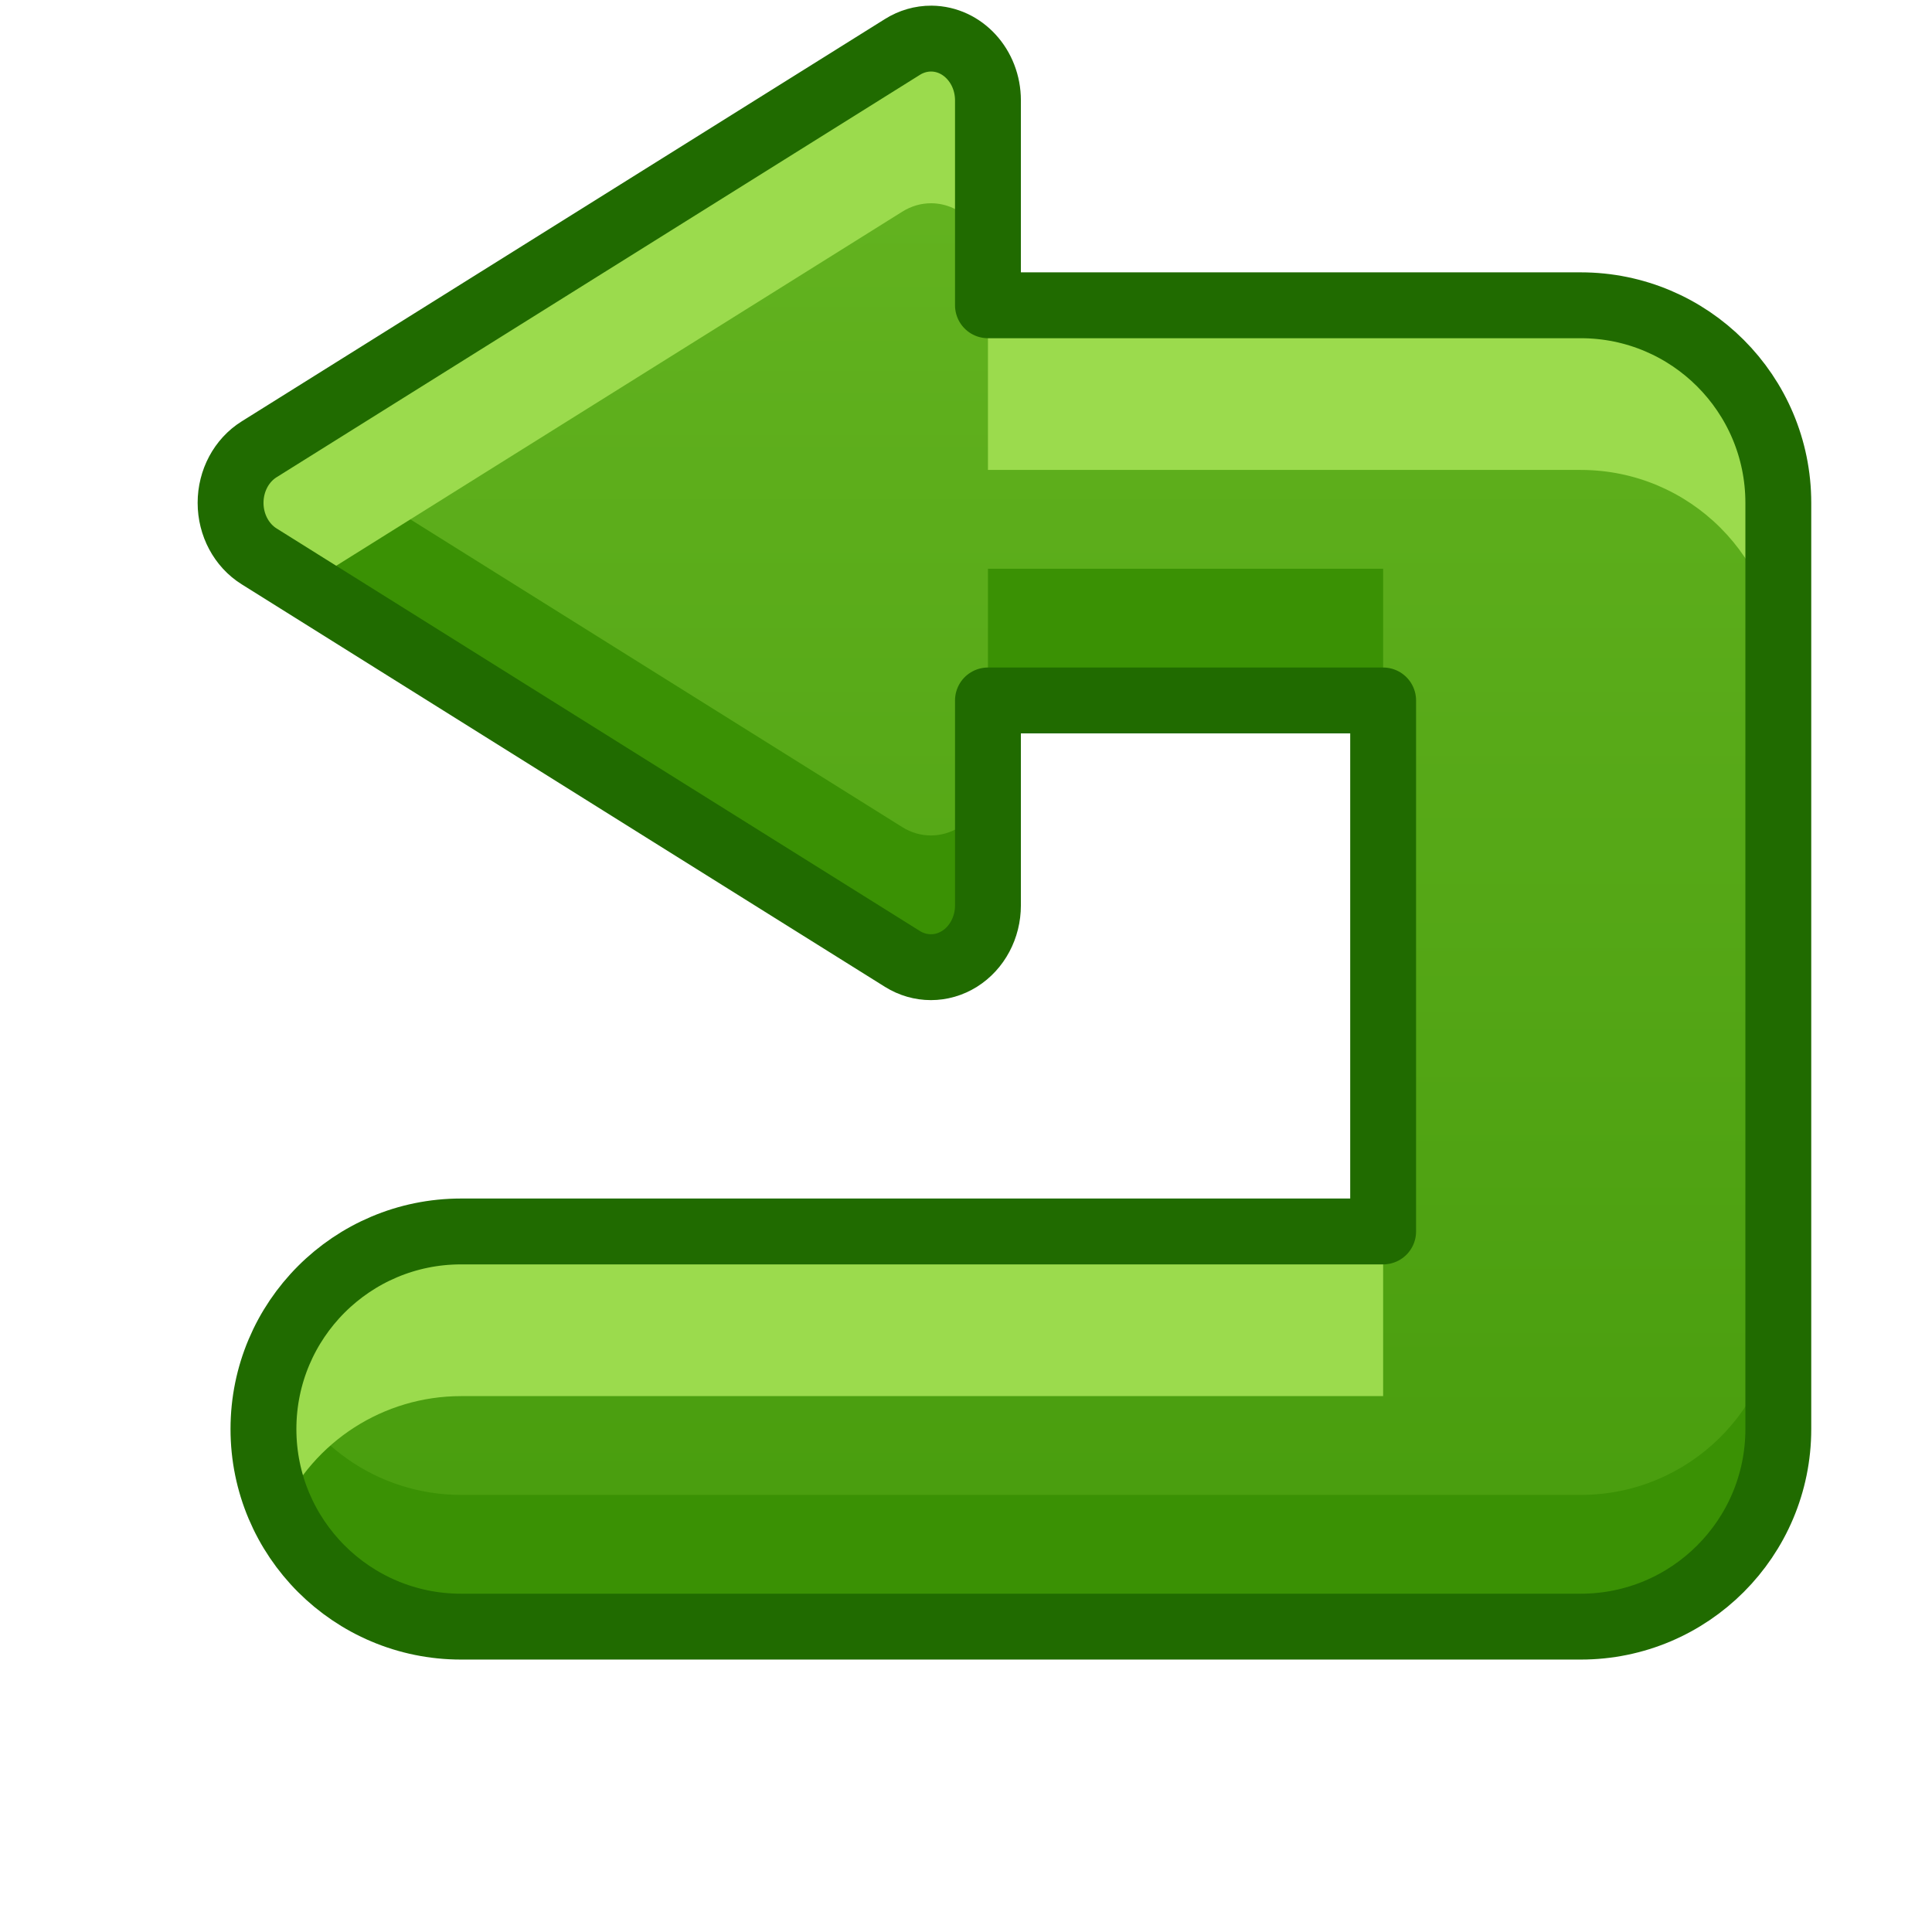
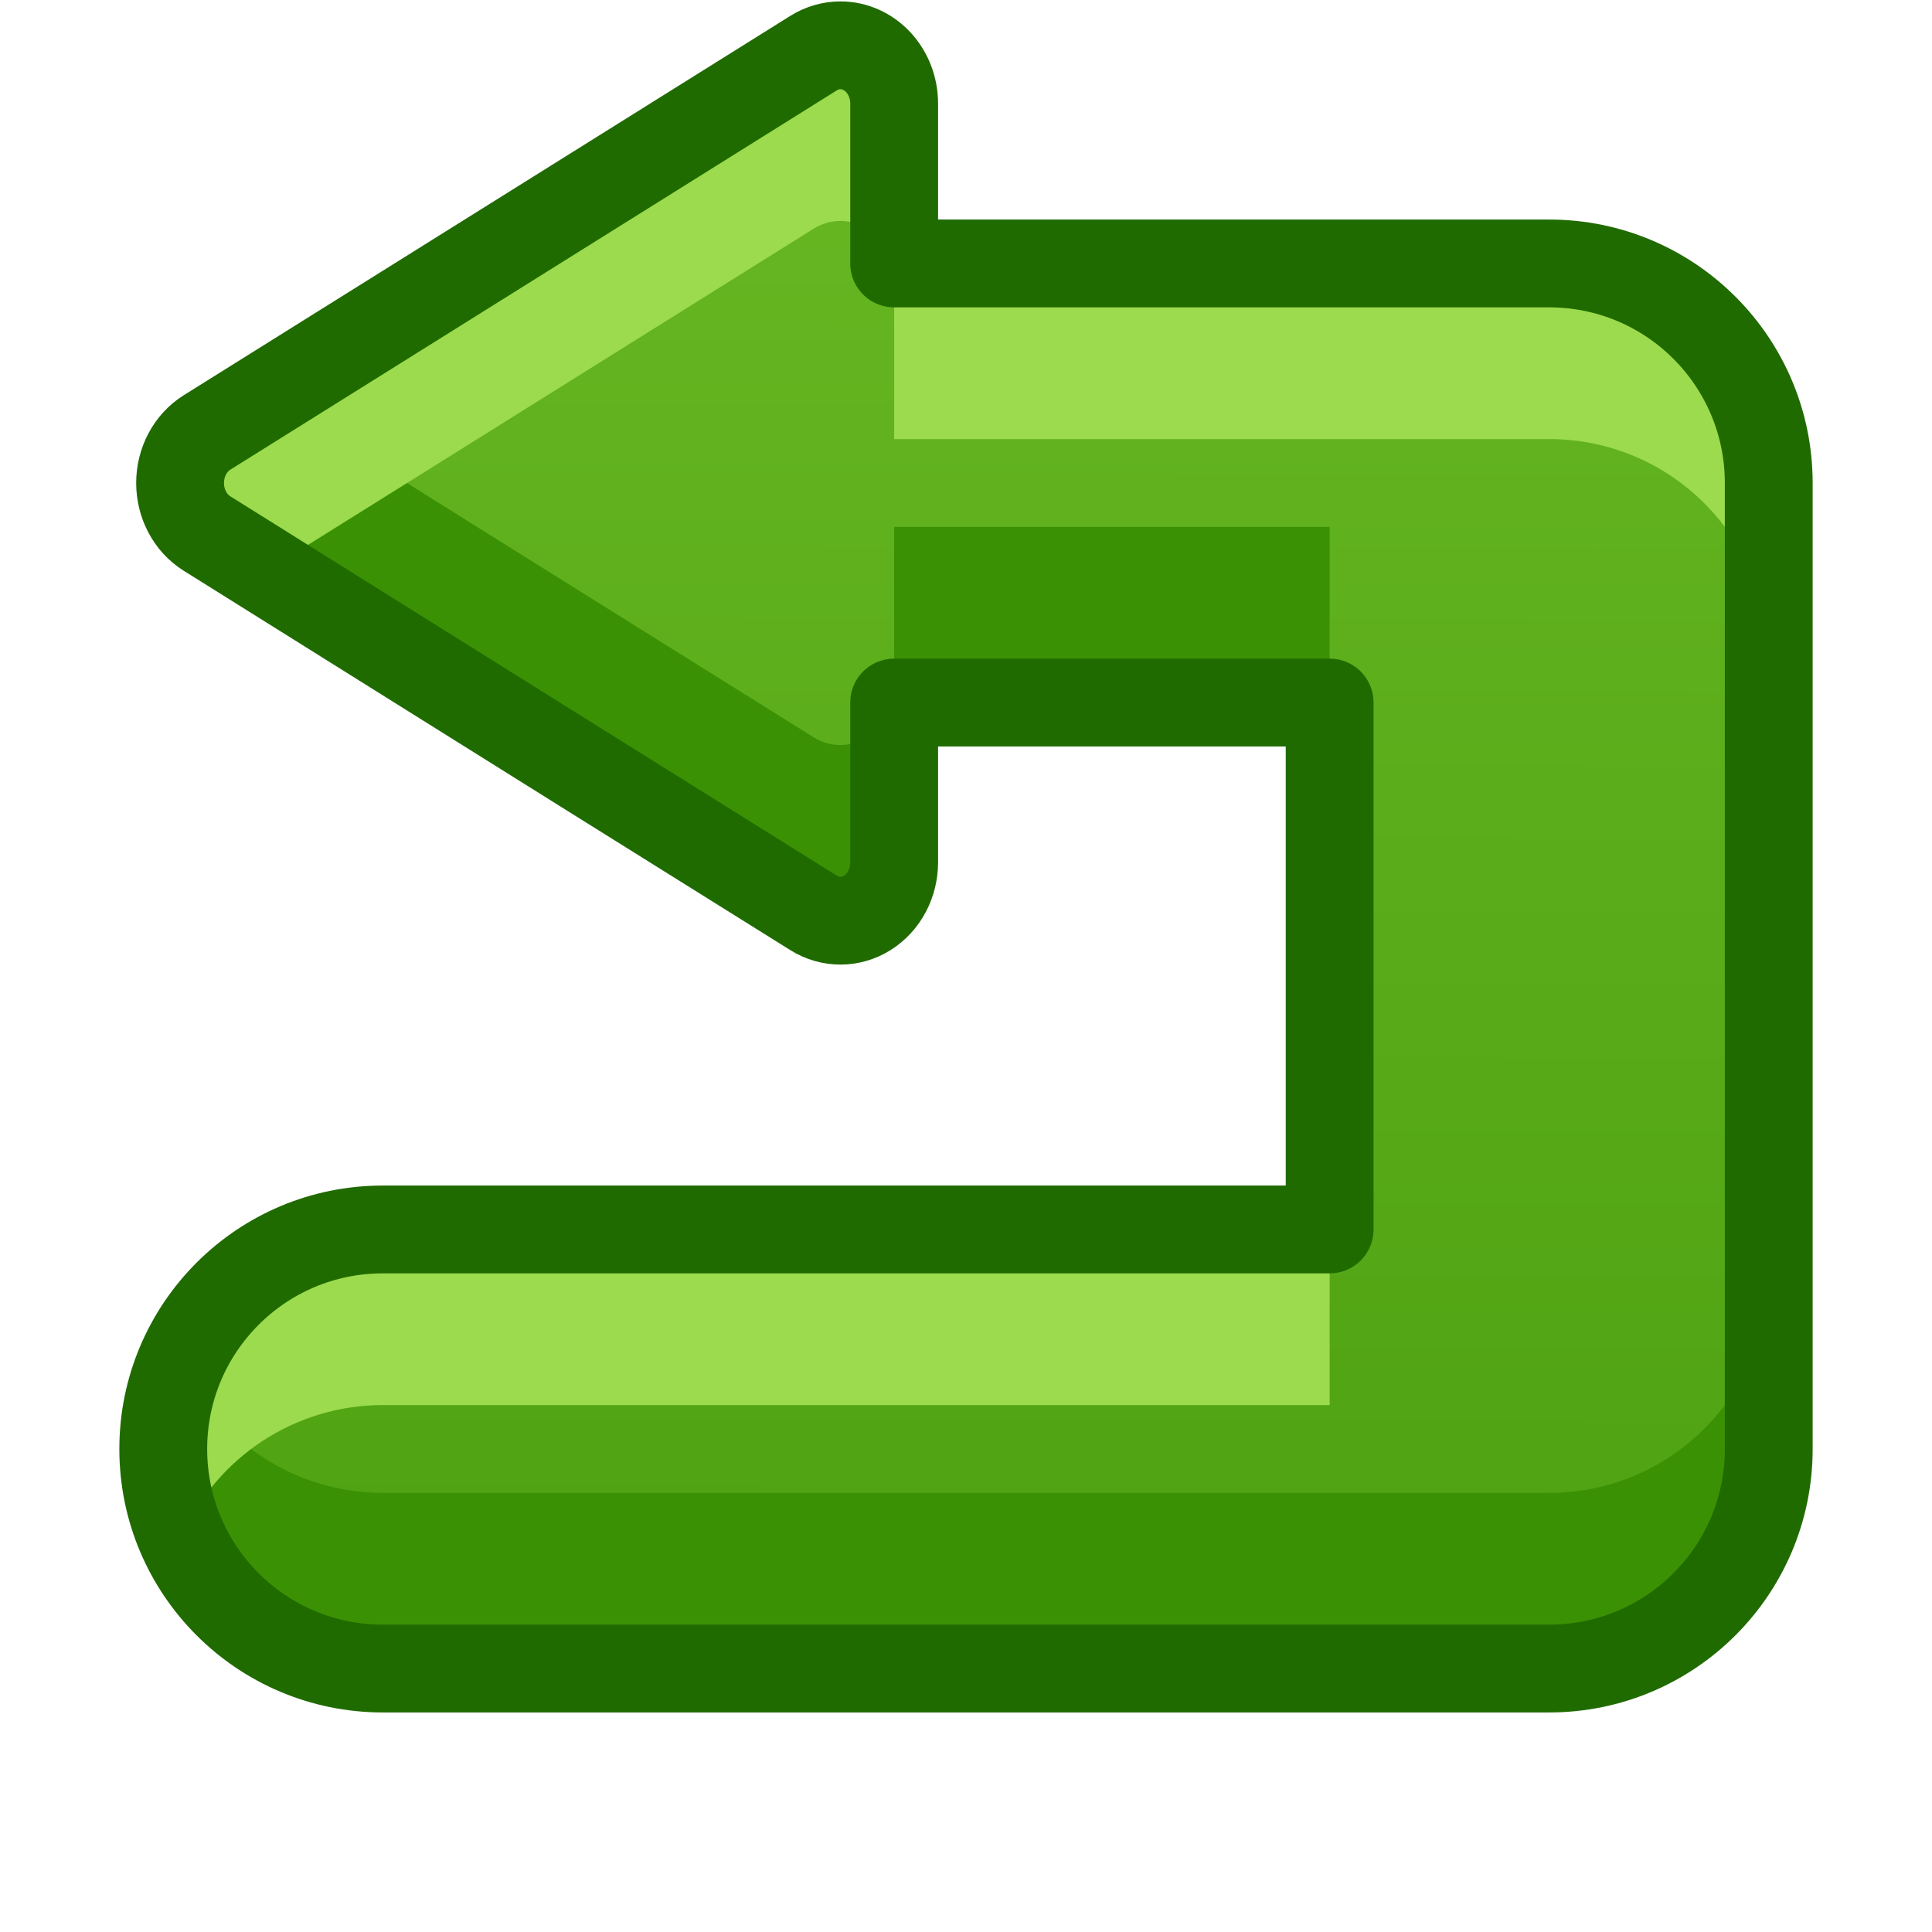
- <svg xmlns="http://www.w3.org/2000/svg" xmlns:xlink="http://www.w3.org/1999/xlink" width="22pt" height="22pt" viewBox="0 0 22 22" version="1.1" id="svg5">
+ <svg xmlns="http://www.w3.org/2000/svg" xmlns:xlink="http://www.w3.org/1999/xlink" id="svg5" version="1.1" viewBox="0 0 16.5 16.5" height="22" width="22">
  <defs id="defs9">
    <linearGradient id="linearGradient1339">
-       <stop id="stop1335" offset="0" style="stop-color:#68b723;stop-opacity:1;" />
-       <stop id="stop1337" offset="1" style="stop-color:#3a9104;stop-opacity:1" />
-     </linearGradient>
-     <linearGradient id="linearGradient2952">
-       <stop id="stop2948" offset="0" style="stop-color:#a10705;stop-opacity:1" />
-       <stop id="stop2950" offset="1" style="stop-color:#c6262e;stop-opacity:1" />
+       <stop style="stop-color:#68b723;stop-opacity:1;" offset="0" id="stop1335" />
+       <stop style="stop-color:#3a9104;stop-opacity:1" offset="1" id="stop1337" />
    </linearGradient>
    <linearGradient id="linearGradient825-5-3">
-       <stop style="stop-color:#3689e6;stop-opacity:1" offset="0" id="stop821" />
-       <stop style="stop-color:#64baff;stop-opacity:1" offset="1" id="stop823" />
+       <stop id="stop821" offset="0" style="stop-color:#3689e6;stop-opacity:1" />
+       <stop id="stop823" offset="1" style="stop-color:#64baff;stop-opacity:1" />
    </linearGradient>
-     <clipPath clipPathUnits="userSpaceOnUse" id="clipPath835">
-       <path id="path837" style="color:#bebebe;overflow:visible;fill:url(#linearGradient839);fill-opacity:1;stroke-width:0.75;marker:none" overflow="visible" d="M 21.036,2.987 V 18.513 L 10.686,10.75 Z" />
+     <clipPath id="clipPath835" clipPathUnits="userSpaceOnUse">
+       <path d="M 21.036,2.987 V 18.513 L 10.686,10.75 Z" overflow="visible" style="color:#bebebe;overflow:visible;fill:url(#linearGradient839);fill-opacity:1;stroke-width:0.75;marker:none" id="path837" />
    </clipPath>
-     <linearGradient xlink:href="#linearGradient825-5-3" id="linearGradient839" gradientUnits="userSpaceOnUse" x1="13.013" y1="19.627" x2="13.071" y2="-2.197" />
-     <clipPath clipPathUnits="userSpaceOnUse" id="clipPath847">
-       <path id="path849" style="color:#bebebe;overflow:visible;fill:url(#linearGradient851);fill-opacity:1;stroke-width:0.75;marker:none" overflow="visible" d="M 21.036,2.987 V 18.513 L 10.686,10.75 Z" />
+     <linearGradient y2="-2.197" x2="13.071" y1="19.627" x1="13.013" gradientUnits="userSpaceOnUse" id="linearGradient839" xlink:href="#linearGradient825-5-3" />
+     <clipPath id="clipPath847" clipPathUnits="userSpaceOnUse">
+       <path d="M 21.036,2.987 V 18.513 L 10.686,10.75 Z" overflow="visible" style="color:#bebebe;overflow:visible;fill:url(#linearGradient851);fill-opacity:1;stroke-width:0.75;marker:none" id="path849" />
    </clipPath>
-     <linearGradient xlink:href="#linearGradient825-5-3" id="linearGradient851" gradientUnits="userSpaceOnUse" x1="13.013" y1="19.627" x2="13.071" y2="-2.197" />
-     <linearGradient xlink:href="#linearGradient825-5-3" id="linearGradient929" x1="15.897" y1="20.63" x2="15.94" y2="0" gradientUnits="userSpaceOnUse" />
-     <clipPath clipPathUnits="userSpaceOnUse" id="clipPath964">
-       <rect style="opacity:1;fill:url(#linearGradient968);fill-opacity:1;stroke:none;stroke-width:2.25;stroke-linecap:round;stroke-linejoin:round;stroke-miterlimit:4;stroke-dasharray:none;stroke-opacity:1" id="rect966" width="6.06" height="14.018" x="12.448" y="3.694" />
+     <linearGradient y2="-2.197" x2="13.071" y1="19.627" x1="13.013" gradientUnits="userSpaceOnUse" id="linearGradient851" xlink:href="#linearGradient825-5-3" />
+     <linearGradient gradientUnits="userSpaceOnUse" y2="0" x2="15.94" y1="20.63" x1="15.897" id="linearGradient929" xlink:href="#linearGradient825-5-3" />
+     <clipPath id="clipPath964" clipPathUnits="userSpaceOnUse">
+       <rect y="3.694" x="12.448" height="14.018" width="6.06" id="rect966" style="opacity:1;fill:url(#linearGradient968);fill-opacity:1;stroke:none;stroke-width:2.25;stroke-linecap:round;stroke-linejoin:round;stroke-miterlimit:4;stroke-dasharray:none;stroke-opacity:1" />
    </clipPath>
-     <linearGradient xlink:href="#linearGradient825-5-3" id="linearGradient968" gradientUnits="userSpaceOnUse" x1="15.897" y1="20.63" x2="15.94" y2="0" />
-     <clipPath clipPathUnits="userSpaceOnUse" id="clipPath974">
-       <rect style="opacity:1;fill:url(#linearGradient978);fill-opacity:1;stroke:none;stroke-width:2.25;stroke-linecap:round;stroke-linejoin:round;stroke-miterlimit:4;stroke-dasharray:none;stroke-opacity:1" id="rect976" width="6.06" height="14.018" x="12.448" y="3.694" />
+     <linearGradient y2="0" x2="15.94" y1="20.63" x1="15.897" gradientUnits="userSpaceOnUse" id="linearGradient968" xlink:href="#linearGradient825-5-3" />
+     <clipPath id="clipPath974" clipPathUnits="userSpaceOnUse">
+       <rect y="3.694" x="12.448" height="14.018" width="6.06" id="rect976" style="opacity:1;fill:url(#linearGradient978);fill-opacity:1;stroke:none;stroke-width:2.25;stroke-linecap:round;stroke-linejoin:round;stroke-miterlimit:4;stroke-dasharray:none;stroke-opacity:1" />
    </clipPath>
-     <linearGradient xlink:href="#linearGradient825-5-3" id="linearGradient978" gradientUnits="userSpaceOnUse" x1="15.897" y1="20.63" x2="15.94" y2="0" />
-     <clipPath id="clipPath835-5" clipPathUnits="userSpaceOnUse">
-       <path d="M 21.036,2.987 V 18.513 L 10.686,10.75 Z" overflow="visible" style="color:#bebebe;overflow:visible;fill:url(#linearGradient839);fill-opacity:1;stroke-width:0.75;marker:none" id="path837-6" />
+     <linearGradient y2="0" x2="15.94" y1="20.63" x1="15.897" gradientUnits="userSpaceOnUse" id="linearGradient978" xlink:href="#linearGradient825-5-3" />
+     <clipPath clipPathUnits="userSpaceOnUse" id="clipPath835-5">
+       <path id="path837-6" style="color:#bebebe;overflow:visible;fill:url(#linearGradient839);fill-opacity:1;stroke-width:0.75;marker:none" overflow="visible" d="M 21.036,2.987 V 18.513 L 10.686,10.75 Z" />
    </clipPath>
-     <clipPath id="clipPath847-2" clipPathUnits="userSpaceOnUse">
-       <path d="M 21.036,2.987 V 18.513 L 10.686,10.75 Z" overflow="visible" style="color:#bebebe;overflow:visible;fill:url(#linearGradient839);fill-opacity:1;stroke-width:0.75;marker:none" id="path849-9" />
+     <clipPath clipPathUnits="userSpaceOnUse" id="clipPath847-2">
+       <path id="path849-9" style="color:#bebebe;overflow:visible;fill:url(#linearGradient839);fill-opacity:1;stroke-width:0.75;marker:none" overflow="visible" d="M 21.036,2.987 V 18.513 L 10.686,10.75 Z" />
    </clipPath>
-     <clipPath id="clipPath964-1" clipPathUnits="userSpaceOnUse">
-       <rect y="3.694" x="12.448" height="14.018" width="6.06" id="rect966-2" style="opacity:1;fill:url(#linearGradient929);fill-opacity:1;stroke:none;stroke-width:2.25;stroke-linecap:round;stroke-linejoin:round;stroke-miterlimit:4;stroke-dasharray:none;stroke-opacity:1" />
+     <clipPath clipPathUnits="userSpaceOnUse" id="clipPath964-1">
+       <rect style="opacity:1;fill:url(#linearGradient929);fill-opacity:1;stroke:none;stroke-width:2.25;stroke-linecap:round;stroke-linejoin:round;stroke-miterlimit:4;stroke-dasharray:none;stroke-opacity:1" id="rect966-2" width="6.06" height="14.018" x="12.448" y="3.694" />
    </clipPath>
-     <clipPath id="clipPath1044" clipPathUnits="userSpaceOnUse">
-       <rect y="3.757" x="3.991" height="14.018" width="14.018" id="rect1046" style="opacity:1;fill:url(#linearGradient929);fill-opacity:1;stroke:none;stroke-width:2.25;stroke-linecap:round;stroke-linejoin:round;stroke-miterlimit:4;stroke-dasharray:none;stroke-opacity:1" />
+     <clipPath clipPathUnits="userSpaceOnUse" id="clipPath1044">
+       <rect style="opacity:1;fill:url(#linearGradient929);fill-opacity:1;stroke:none;stroke-width:2.25;stroke-linecap:round;stroke-linejoin:round;stroke-miterlimit:4;stroke-dasharray:none;stroke-opacity:1" id="rect1046" width="14.018" height="14.018" x="3.991" y="3.757" />
    </clipPath>
-     <clipPath id="clipPath1056" clipPathUnits="userSpaceOnUse">
-       <rect y="3.757" x="3.991" height="14.018" width="14.018" id="rect1058" style="opacity:1;fill:url(#linearGradient929);fill-opacity:1;stroke:none;stroke-width:2.25;stroke-linecap:round;stroke-linejoin:round;stroke-miterlimit:4;stroke-dasharray:none;stroke-opacity:1" />
+     <clipPath clipPathUnits="userSpaceOnUse" id="clipPath1056">
+       <rect style="opacity:1;fill:url(#linearGradient929);fill-opacity:1;stroke:none;stroke-width:2.25;stroke-linecap:round;stroke-linejoin:round;stroke-miterlimit:4;stroke-dasharray:none;stroke-opacity:1" id="rect1058" width="14.018" height="14.018" x="3.991" y="3.757" />
    </clipPath>
-     <clipPath id="clipPath835-2" clipPathUnits="userSpaceOnUse">
-       <path d="M 21.036,2.987 V 18.513 L 10.686,10.75 Z" overflow="visible" style="color:#bebebe;overflow:visible;fill:url(#linearGradient839);fill-opacity:1;stroke-width:0.75;marker:none" id="path837-0" />
+     <clipPath clipPathUnits="userSpaceOnUse" id="clipPath835-2">
+       <path id="path837-0" style="color:#bebebe;overflow:visible;fill:url(#linearGradient839);fill-opacity:1;stroke-width:0.75;marker:none" overflow="visible" d="M 21.036,2.987 V 18.513 L 10.686,10.75 Z" />
    </clipPath>
-     <clipPath id="clipPath847-23" clipPathUnits="userSpaceOnUse">
-       <path d="M 21.036,2.987 V 18.513 L 10.686,10.75 Z" overflow="visible" style="color:#bebebe;overflow:visible;fill:url(#linearGradient839);fill-opacity:1;stroke-width:0.75;marker:none" id="path849-7" />
+     <clipPath clipPathUnits="userSpaceOnUse" id="clipPath847-23">
+       <path id="path849-7" style="color:#bebebe;overflow:visible;fill:url(#linearGradient839);fill-opacity:1;stroke-width:0.75;marker:none" overflow="visible" d="M 21.036,2.987 V 18.513 L 10.686,10.75 Z" />
    </clipPath>
-     <clipPath id="clipPath964-5" clipPathUnits="userSpaceOnUse">
-       <rect y="3.694" x="12.448" height="14.018" width="6.06" id="rect966-9" style="opacity:1;fill:url(#linearGradient929);fill-opacity:1;stroke:none;stroke-width:2.25;stroke-linecap:round;stroke-linejoin:round;stroke-miterlimit:4;stroke-dasharray:none;stroke-opacity:1" />
+     <clipPath clipPathUnits="userSpaceOnUse" id="clipPath964-5">
+       <rect style="opacity:1;fill:url(#linearGradient929);fill-opacity:1;stroke:none;stroke-width:2.25;stroke-linecap:round;stroke-linejoin:round;stroke-miterlimit:4;stroke-dasharray:none;stroke-opacity:1" id="rect966-9" width="6.06" height="14.018" x="12.448" y="3.694" />
    </clipPath>
-     <clipPath id="clipPath1044-2" clipPathUnits="userSpaceOnUse">
-       <rect y="3.757" x="3.991" height="14.018" width="14.018" id="rect1046-2" style="opacity:1;fill:url(#linearGradient929);fill-opacity:1;stroke:none;stroke-width:2.25;stroke-linecap:round;stroke-linejoin:round;stroke-miterlimit:4;stroke-dasharray:none;stroke-opacity:1" />
+     <clipPath clipPathUnits="userSpaceOnUse" id="clipPath1044-2">
+       <rect style="opacity:1;fill:url(#linearGradient929);fill-opacity:1;stroke:none;stroke-width:2.25;stroke-linecap:round;stroke-linejoin:round;stroke-miterlimit:4;stroke-dasharray:none;stroke-opacity:1" id="rect1046-2" width="14.018" height="14.018" x="3.991" y="3.757" />
    </clipPath>
-     <clipPath id="clipPath1056-8" clipPathUnits="userSpaceOnUse">
-       <rect y="3.757" x="3.991" height="14.018" width="14.018" id="rect1058-9" style="opacity:1;fill:url(#linearGradient929);fill-opacity:1;stroke:none;stroke-width:2.25;stroke-linecap:round;stroke-linejoin:round;stroke-miterlimit:4;stroke-dasharray:none;stroke-opacity:1" />
+     <clipPath clipPathUnits="userSpaceOnUse" id="clipPath1056-8">
+       <rect style="opacity:1;fill:url(#linearGradient929);fill-opacity:1;stroke:none;stroke-width:2.25;stroke-linecap:round;stroke-linejoin:round;stroke-miterlimit:4;stroke-dasharray:none;stroke-opacity:1" id="rect1058-9" width="14.018" height="14.018" x="3.991" y="3.757" />
    </clipPath>
-     <clipPath id="clipPath835-4" clipPathUnits="userSpaceOnUse">
-       <path d="M 21.036,2.987 V 18.513 L 10.686,10.75 Z" overflow="visible" style="color:#bebebe;overflow:visible;fill:url(#linearGradient839);fill-opacity:1;stroke-width:0.75;marker:none" id="path837-5" />
+     <clipPath clipPathUnits="userSpaceOnUse" id="clipPath835-4">
+       <path id="path837-5" style="color:#bebebe;overflow:visible;fill:url(#linearGradient839);fill-opacity:1;stroke-width:0.75;marker:none" overflow="visible" d="M 21.036,2.987 V 18.513 L 10.686,10.75 Z" />
    </clipPath>
-     <clipPath id="clipPath847-0" clipPathUnits="userSpaceOnUse">
-       <path d="M 21.036,2.987 V 18.513 L 10.686,10.75 Z" overflow="visible" style="color:#bebebe;overflow:visible;fill:url(#linearGradient839);fill-opacity:1;stroke-width:0.75;marker:none" id="path849-3" />
+     <clipPath clipPathUnits="userSpaceOnUse" id="clipPath847-0">
+       <path id="path849-3" style="color:#bebebe;overflow:visible;fill:url(#linearGradient839);fill-opacity:1;stroke-width:0.75;marker:none" overflow="visible" d="M 21.036,2.987 V 18.513 L 10.686,10.75 Z" />
    </clipPath>
-     <clipPath id="clipPath835-47" clipPathUnits="userSpaceOnUse">
-       <path d="M 21.036,2.987 V 18.513 L 10.686,10.75 Z" overflow="visible" style="color:#bebebe;overflow:visible;fill:url(#linearGradient839);fill-opacity:1;stroke-width:0.75;marker:none" id="path837-65" />
+     <clipPath clipPathUnits="userSpaceOnUse" id="clipPath835-47">
+       <path id="path837-65" style="color:#bebebe;overflow:visible;fill:url(#linearGradient839);fill-opacity:1;stroke-width:0.75;marker:none" overflow="visible" d="M 21.036,2.987 V 18.513 L 10.686,10.75 Z" />
    </clipPath>
-     <clipPath id="clipPath847-6" clipPathUnits="userSpaceOnUse">
-       <path d="M 21.036,2.987 V 18.513 L 10.686,10.75 Z" overflow="visible" style="color:#bebebe;overflow:visible;fill:url(#linearGradient839);fill-opacity:1;stroke-width:0.75;marker:none" id="path849-93" />
+     <clipPath clipPathUnits="userSpaceOnUse" id="clipPath847-6">
+       <path id="path849-93" style="color:#bebebe;overflow:visible;fill:url(#linearGradient839);fill-opacity:1;stroke-width:0.75;marker:none" overflow="visible" d="M 21.036,2.987 V 18.513 L 10.686,10.75 Z" />
    </clipPath>
-     <linearGradient xlink:href="#linearGradient2952" id="linearGradient1066" gradientUnits="userSpaceOnUse" x1="15.897" y1="20.63" x2="15.94" y2="0" gradientTransform="matrix(1.123535,0,0,1.123535,20.98126,-1.096557)" />
-     <linearGradient gradientUnits="userSpaceOnUse" y2="35.333" x2="17" y1="-1.667" x1="17" id="linearGradient1341" xlink:href="#linearGradient1339" />
+     <linearGradient gradientUnits="userSpaceOnUse" y2="32.383" x2="13.453" y1="0.82" x1="13.547" id="linearGradient971" xlink:href="#linearGradient1339" />
  </defs>
-   <g id="layer1" style="display:none">
-     <rect style="opacity:1;fill:#000000;fill-opacity:0.083;stroke:none;stroke-width:2.25;stroke-linecap:round;stroke-linejoin:round;stroke-miterlimit:4;stroke-dasharray:none;stroke-opacity:1" id="rect818" width="22" height="22" x="0" y="9.9275592e-09" />
+   <g transform="translate(0,-5.5)" style="display:none" id="layer1">
+     <rect y="5.5" x="0" height="16.5" width="16.5" id="rect818" style="opacity:1;fill:#000000;fill-opacity:0.083;stroke:none;stroke-width:2.25;stroke-linecap:round;stroke-linejoin:round;stroke-miterlimit:4;stroke-dasharray:none;stroke-opacity:1" />
  </g>
-   <g id="layer2">
-     <g id="layer1-6" style="display:none;stroke-width:0.984" transform="matrix(1.016528,0,0,1.016528,-0.3854634,-0.1944354)">
-       <rect style="opacity:1;fill:#000000;fill-opacity:0.083;stroke:none;stroke-width:2.213;stroke-linecap:round;stroke-linejoin:round;stroke-miterlimit:4;stroke-dasharray:none;stroke-opacity:1" id="rect818-0" width="22" height="22" x="0" y="9.9275592e-09" />
+   <g transform="translate(0,-5.5)" id="layer2">
+     <path style="fill:none;stroke:#68b723;stroke-width:3.75;stroke-linecap:round;stroke-linejoin:round;stroke-miterlimit:4;stroke-dasharray:none;stroke-opacity:1" d="m 3.27,17.875 h 9.961 V 9.625 H 7.242" id="path1174" />
+     <path transform="matrix(0,-0.8620018,0.7955723,0,-9.031721,10.17049)" d="m 4.392,20.951 -2.759,0 -4.759,0 a 0.577,0.577 60 0 1 -0.5,-0.866 l 1.38,-2.39 2.38,-4.122 a 0.577,0.577 2.5219895e-7 0 1 1,0 l 1.38,2.39 2.38,4.122 a 0.577,0.577 120 0 1 -0.5,0.866 z" id="path1238" style="fill:#68b723;fill-opacity:1;stroke:none;stroke-width:4.529;stroke-linecap:round;stroke-linejoin:round" />
+     <g transform="matrix(1.016528,0,0,1.016528,-0.3854634,-0.1944354)" style="display:none;stroke-width:0.984" id="layer1-6">
+       <rect y="9.9275592e-09" x="0" height="22" width="22" id="rect818-0" style="opacity:1;fill:#000000;fill-opacity:0.083;stroke:none;stroke-width:2.213;stroke-linecap:round;stroke-linejoin:round;stroke-miterlimit:4;stroke-dasharray:none;stroke-opacity:1" />
    </g>
-     <rect style="fill:url(#linearGradient1066);fill-opacity:1;stroke:none;stroke-width:2.25;stroke-linecap:round;stroke-linejoin:round;stroke-miterlimit:4;stroke-dasharray:none;stroke-opacity:1" id="rect976-2" width="15.75" height="15.75" x="25.465" y="3.125" />
-     <path d="M 25.465,3.125 V 18.875 h 15.75 V 3.125 h -2.25 V 16.625 h -11.25 V 3.125 Z" style="color:#000000;font-style:normal;font-variant:normal;font-weight:normal;font-stretch:normal;font-size:medium;line-height:normal;font-family:sans-serif;font-variant-ligatures:normal;font-variant-position:normal;font-variant-caps:normal;font-variant-numeric:normal;font-variant-alternates:normal;font-variant-east-asian:normal;font-feature-settings:normal;font-variation-settings:normal;text-indent:0;text-align:start;text-decoration:none;text-decoration-line:none;text-decoration-style:solid;text-decoration-color:#000000;letter-spacing:normal;word-spacing:normal;text-transform:none;writing-mode:lr-tb;direction:ltr;text-orientation:mixed;dominant-baseline:auto;baseline-shift:baseline;text-anchor:start;white-space:normal;shape-padding:0;shape-margin:0;inline-size:0;clip-rule:nonzero;display:inline;overflow:visible;visibility:visible;isolation:auto;mix-blend-mode:normal;color-interpolation:sRGB;color-interpolation-filters:linearRGB;solid-color:#000000;solid-opacity:1;vector-effect:none;fill:#a10705;fill-opacity:1;fill-rule:nonzero;stroke:none;stroke-width:4.5;stroke-linecap:round;stroke-linejoin:round;stroke-miterlimit:4;stroke-dasharray:none;stroke-dashoffset:0;stroke-opacity:1;color-rendering:auto;image-rendering:auto;shape-rendering:auto;text-rendering:auto;enable-background:accumulate;stop-color:#000000" id="path3144" />
-     <path d="m 25.465,3.125 v 2.25 h 15.75 v -2.25 z" style="fill:#ff8c82;fill-opacity:1;stroke:none;stroke-width:2.25;stroke-linecap:round;stroke-linejoin:round;stroke-miterlimit:4;stroke-dasharray:none;stroke-opacity:1" id="rect3124" />
-     <rect y="3.125" x="25.465" height="15.75" width="15.75" id="rect1062" style="fill:none;fill-opacity:1;stroke:#7a0000;stroke-width:0.75;stroke-linecap:round;stroke-linejoin:round;stroke-miterlimit:4;stroke-dasharray:none;stroke-opacity:1" />
-     <path d="m -18.923,16.996 h 5.909 a 2.983,2.983 135 0 0 2.983,-2.983 V 7.89" style="fill:none;fill-opacity:1;stroke:#68b723;stroke-width:3;stroke-linecap:round;stroke-linejoin:round;stroke-miterlimit:4;stroke-dasharray:none;stroke-opacity:1" id="rect3534" />
-     <path id="path3543" style="fill:none;fill-opacity:1;stroke:#68b723;stroke-width:3;stroke-linecap:round;stroke-linejoin:round;stroke-miterlimit:4;stroke-dasharray:none;stroke-opacity:1" d="m -16.452,5.002 h -5.909 a 2.983,2.983 135 0 0 -2.983,2.983 v 6.124" />
-     <path id="path3552" style="fill:none;fill-opacity:1;stroke:#68b723;stroke-width:3;stroke-linecap:round;stroke-linejoin:round;stroke-miterlimit:4;stroke-dasharray:none;stroke-opacity:1" d="m -20.209,2.769 1.878,1.116 1.878,1.116 -1.878,1.116 -1.878,1.116" />
-     <path transform="matrix(0,-0.8605291,0.794213,0,-33.11722,17.54104)" d="m 4.392,20.951 -2.759,0 -4.759,0 a 0.577,0.577 60 0 1 -0.5,-0.866 l 1.38,-2.39 2.38,-4.122 a 0.577,0.577 2.5219895e-7 0 1 1,0 l 1.38,2.39 2.38,4.122 a 0.577,0.577 120 0 1 -0.5,0.866 z" id="path904" style="fill:#68b723;fill-opacity:1;stroke:none;stroke-width:4.536;stroke-linecap:round;stroke-linejoin:round" />
-     <circle r="6.375" cy="-13.25" cx="11.175" id="path1078" style="fill:none;fill-opacity:1;stroke:#68b723;stroke-width:3;stroke-linecap:round;stroke-linejoin:round;stroke-miterlimit:4;stroke-dasharray:none;stroke-opacity:1" />
-     <path style="fill:#68b723;fill-opacity:1;stroke:none;stroke-width:4.169;stroke-linecap:round;stroke-linejoin:round" id="path1136" d="m 4.392,20.951 -2.759,0 -4.759,0 a 0.577,0.577 60 0 1 -0.5,-0.866 l 1.38,-2.39 2.38,-4.122 a 0.577,0.577 2.5219895e-7 0 1 1,0 l 1.38,2.39 2.38,4.122 a 0.577,0.577 120 0 1 -0.5,0.866 z" transform="matrix(0,0.9363905,-0.8642283,0,27.09356,33.6457)" />
-     <path id="path1140" d="M 24.75,18.875 V 12.25" style="fill:none;stroke:#000000;stroke-width:0.75px;stroke-linecap:butt;stroke-linejoin:miter;stroke-opacity:1" />
-     <path transform="matrix(0,0.9363905,0.8642283,0,-2.494063,45.7681)" d="m 4.392,20.951 -2.759,0 -4.759,0 a 0.577,0.577 60 0 1 -0.5,-0.866 l 1.38,-2.39 2.38,-4.122 a 0.577,0.577 2.5219895e-7 0 1 1,0 l 1.38,2.39 2.38,4.122 a 0.577,0.577 120 0 1 -0.5,0.866 z" id="path1170" style="fill:#68b723;fill-opacity:1;stroke:none;stroke-width:4.169;stroke-linecap:round;stroke-linejoin:round" />
-     <path id="path1174" d="M 5.25,16.273 H 18 V 5.727 l -10.125,0" style="fill:none;stroke:#68b723;stroke-width:4.5;stroke-linecap:round;stroke-linejoin:round;stroke-miterlimit:4;stroke-dasharray:none;stroke-opacity:1" />
-     <path style="fill:#68b723;fill-opacity:1;stroke:none;stroke-width:3.202;stroke-linecap:round;stroke-linejoin:round" id="path1238" d="m 4.392,20.951 -2.759,0 -4.759,0 a 0.577,0.577 60 0 1 -0.5,-0.866 l 1.38,-2.39 2.38,-4.122 a 0.577,0.577 2.5219895e-7 0 1 1,0 l 1.38,2.39 2.38,4.122 a 0.577,0.577 120 0 1 -0.5,0.866 z" transform="matrix(0,-1.219075,1.125128,0,-12.32237,6.498032)" />
-     <path id="path1325" style="color:#000000;font-style:normal;font-variant:normal;font-weight:normal;font-stretch:normal;font-size:medium;line-height:normal;font-family:sans-serif;font-variant-ligatures:normal;font-variant-position:normal;font-variant-caps:normal;font-variant-numeric:normal;font-variant-alternates:normal;font-variant-east-asian:normal;font-feature-settings:normal;font-variation-settings:normal;text-indent:0;text-align:start;text-decoration:none;text-decoration-line:none;text-decoration-style:solid;text-decoration-color:#000000;letter-spacing:normal;word-spacing:normal;text-transform:none;writing-mode:lr-tb;direction:ltr;text-orientation:mixed;dominant-baseline:auto;baseline-shift:baseline;text-anchor:start;white-space:normal;shape-padding:0;shape-margin:0;inline-size:0;clip-rule:nonzero;display:inline;overflow:visible;visibility:visible;opacity:1;isolation:auto;mix-blend-mode:normal;color-interpolation:sRGB;color-interpolation-filters:linearRGB;solid-color:#000000;solid-opacity:1;vector-effect:none;fill:url(#linearGradient1341);fill-opacity:1;fill-rule:nonzero;stroke:none;stroke-width:1;stroke-linecap:round;stroke-linejoin:round;stroke-miterlimit:4;stroke-dasharray:none;stroke-dashoffset:0;stroke-opacity:1;color-rendering:auto;image-rendering:auto;shape-rendering:auto;text-rendering:auto;enable-background:accumulate;stop-color:#000000;stop-opacity:1" d="M 14.141 0.586 A 0.866 0.938 0 0 0 13.701 0.713 L 7.518 4.58 L 3.934 6.822 A 0.866 0.938 0 0 0 3.934 8.447 L 10.115 12.316 L 13.701 14.559 A 0.866 0.938 0 0 0 15 13.746 L 15 10.635 L 21 10.635 L 21 18.697 L 7 18.697 A 3 3 0 0 0 4 21.697 A 3 3 0 0 0 7 24.697 L 24 24.697 A 3 3 0 0 0 27 21.697 L 27 7.635 A 3 3 0 0 0 24 4.635 L 15 4.635 L 15 1.525 A 0.866 0.938 0 0 0 14.141 0.586 z " transform="scale(0.75)" />
-     <path transform="scale(0.75)" d="M 4.232 6.635 L 3.934 6.822 A 0.866 0.938 0 0 0 3.934 8.447 L 10.115 12.316 L 13.701 14.559 A 0.866 0.938 0 0 0 15 13.746 L 15 11.746 A 0.866 0.938 0 0 1 13.701 12.559 L 10.115 10.316 L 4.232 6.635 z M 15 8.635 L 15 10.635 L 21 10.635 L 21 8.635 L 15 8.635 z M 27 19.748 A 3 3 0 0 1 24 22.697 L 7 22.697 A 3 3 0 0 1 4.172 20.699 A 3 3 0 0 0 4 21.697 A 3 3 0 0 0 7 24.697 L 24 24.697 A 3 3 0 0 0 27 21.697 L 27 19.748 z " style="color:#000000;font-style:normal;font-variant:normal;font-weight:normal;font-stretch:normal;font-size:medium;line-height:normal;font-family:sans-serif;font-variant-ligatures:normal;font-variant-position:normal;font-variant-caps:normal;font-variant-numeric:normal;font-variant-alternates:normal;font-variant-east-asian:normal;font-feature-settings:normal;font-variation-settings:normal;text-indent:0;text-align:start;text-decoration:none;text-decoration-line:none;text-decoration-style:solid;text-decoration-color:#000000;letter-spacing:normal;word-spacing:normal;text-transform:none;writing-mode:lr-tb;direction:ltr;text-orientation:mixed;dominant-baseline:auto;baseline-shift:baseline;text-anchor:start;white-space:normal;shape-padding:0;shape-margin:0;inline-size:0;clip-rule:nonzero;display:inline;overflow:visible;visibility:visible;opacity:1;isolation:auto;mix-blend-mode:normal;color-interpolation:sRGB;color-interpolation-filters:linearRGB;solid-color:#000000;solid-opacity:1;vector-effect:none;fill:#3a9104;fill-opacity:1;fill-rule:nonzero;stroke:none;stroke-width:1;stroke-linecap:round;stroke-linejoin:round;stroke-miterlimit:4;stroke-dasharray:none;stroke-dashoffset:0;stroke-opacity:1;color-rendering:auto;image-rendering:auto;shape-rendering:auto;text-rendering:auto;enable-background:accumulate;stop-color:#000000;stop-opacity:1" id="path1314" />
-     <path transform="scale(0.75)" d="M 14.141 0.586 A 0.866 0.938 0 0 0 13.701 0.713 L 7.518 4.58 L 3.934 6.822 A 0.866 0.938 0 0 0 3.934 8.447 L 4.633 8.885 L 7.518 7.08 L 13.701 3.213 A 0.866 0.938 0 0 1 14.141 3.086 A 0.866 0.938 0 0 1 15 4.025 L 15 1.525 A 0.866 0.938 0 0 0 14.141 0.586 z M 15 4.635 L 15 7.135 L 24 7.135 A 3 3 0 0 1 27 10.135 L 27 7.635 A 3 3 0 0 0 24 4.635 L 15 4.635 z M 7 18.697 A 3 3 0 0 0 4 21.697 A 3 3 0 0 0 4.273 22.949 A 3 3 0 0 1 7 21.197 L 21 21.197 L 21 18.697 L 7 18.697 z " style="color:#000000;font-style:normal;font-variant:normal;font-weight:normal;font-stretch:normal;font-size:medium;line-height:normal;font-family:sans-serif;font-variant-ligatures:normal;font-variant-position:normal;font-variant-caps:normal;font-variant-numeric:normal;font-variant-alternates:normal;font-variant-east-asian:normal;font-feature-settings:normal;font-variation-settings:normal;text-indent:0;text-align:start;text-decoration:none;text-decoration-line:none;text-decoration-style:solid;text-decoration-color:#000000;letter-spacing:normal;word-spacing:normal;text-transform:none;writing-mode:lr-tb;direction:ltr;text-orientation:mixed;dominant-baseline:auto;baseline-shift:baseline;text-anchor:start;white-space:normal;shape-padding:0;shape-margin:0;inline-size:0;clip-rule:nonzero;display:inline;overflow:visible;visibility:visible;opacity:1;isolation:auto;mix-blend-mode:normal;color-interpolation:sRGB;color-interpolation-filters:linearRGB;solid-color:#000000;solid-opacity:1;vector-effect:none;fill:#9bdb4d;fill-opacity:1;fill-rule:nonzero;stroke:none;stroke-width:1;stroke-linecap:round;stroke-linejoin:round;stroke-miterlimit:4;stroke-dasharray:none;stroke-dashoffset:0;stroke-opacity:1;color-rendering:auto;image-rendering:auto;shape-rendering:auto;text-rendering:auto;enable-background:accumulate;stop-color:#000000;stop-opacity:1" id="path1316" />
-     <path transform="scale(0.75)" d="M 14.141 0.586 A 0.866 0.938 0 0 0 13.701 0.713 L 7.518 4.58 L 3.934 6.822 A 0.866 0.938 0 0 0 3.934 8.447 L 10.115 12.316 L 13.701 14.559 A 0.866 0.938 0 0 0 15 13.746 L 15 10.635 L 21 10.635 L 21 18.697 L 7 18.697 A 3 3 0 0 0 4 21.697 A 3 3 0 0 0 7 24.697 L 24 24.697 A 3 3 0 0 0 27 21.697 L 27 7.635 A 3 3 0 0 0 24 4.635 L 15 4.635 L 15 1.525 A 0.866 0.938 0 0 0 14.141 0.586 z " style="color:#000000;font-style:normal;font-variant:normal;font-weight:normal;font-stretch:normal;font-size:medium;line-height:normal;font-family:sans-serif;font-variant-ligatures:normal;font-variant-position:normal;font-variant-caps:normal;font-variant-numeric:normal;font-variant-alternates:normal;font-variant-east-asian:normal;font-feature-settings:normal;font-variation-settings:normal;text-indent:0;text-align:start;text-decoration:none;text-decoration-line:none;text-decoration-style:solid;text-decoration-color:#000000;letter-spacing:normal;word-spacing:normal;text-transform:none;writing-mode:lr-tb;direction:ltr;text-orientation:mixed;dominant-baseline:auto;baseline-shift:baseline;text-anchor:start;white-space:normal;shape-padding:0;shape-margin:0;inline-size:0;clip-rule:nonzero;display:inline;overflow:visible;visibility:visible;opacity:1;isolation:auto;mix-blend-mode:normal;color-interpolation:sRGB;color-interpolation-filters:linearRGB;solid-color:#000000;solid-opacity:1;vector-effect:none;fill:none;fill-opacity:1;fill-rule:nonzero;stroke:#206b00;stroke-width:1;stroke-linecap:round;stroke-linejoin:round;stroke-miterlimit:4;stroke-dasharray:none;stroke-dashoffset:0;stroke-opacity:1;color-rendering:auto;image-rendering:auto;shape-rendering:auto;text-rendering:auto;enable-background:accumulate;stop-color:#000000;stop-opacity:1" id="path1288" />
+     <path id="rect3534" style="fill:none;fill-opacity:1;stroke:#68b723;stroke-width:3;stroke-linecap:round;stroke-linejoin:round;stroke-miterlimit:4;stroke-dasharray:none;stroke-opacity:1" d="m -18.923,16.996 h 5.909 a 2.983,2.983 135 0 0 2.983,-2.983 V 7.89" />
+     <path d="m -16.452,5.002 h -5.909 a 2.983,2.983 135 0 0 -2.983,2.983 v 6.124" style="fill:none;fill-opacity:1;stroke:#68b723;stroke-width:3;stroke-linecap:round;stroke-linejoin:round;stroke-miterlimit:4;stroke-dasharray:none;stroke-opacity:1" id="path3543" />
+     <path d="m -20.209,2.769 1.878,1.116 1.878,1.116 -1.878,1.116 -1.878,1.116" style="fill:none;fill-opacity:1;stroke:#68b723;stroke-width:3;stroke-linecap:round;stroke-linejoin:round;stroke-miterlimit:4;stroke-dasharray:none;stroke-opacity:1" id="path3552" />
+     <path style="fill:#68b723;fill-opacity:1;stroke:none;stroke-width:4.536;stroke-linecap:round;stroke-linejoin:round" id="path904" d="m 4.392,20.951 -2.759,0 -4.759,0 a 0.577,0.577 60 0 1 -0.5,-0.866 l 1.38,-2.39 2.38,-4.122 a 0.577,0.577 2.5219895e-7 0 1 1,0 l 1.38,2.39 2.38,4.122 a 0.577,0.577 120 0 1 -0.5,0.866 z" transform="matrix(0,-0.8605291,0.794213,0,-33.11722,17.54104)" />
+     <circle style="fill:none;fill-opacity:1;stroke:#68b723;stroke-width:3;stroke-linecap:round;stroke-linejoin:round;stroke-miterlimit:4;stroke-dasharray:none;stroke-opacity:1" id="path1078" cx="6.402" cy="-5.693" r="6.375" />
+     <path transform="matrix(0,0.9363905,-0.8642283,0,38.49566,-11.56494)" d="m 4.392,20.951 -2.759,0 -4.759,0 a 0.577,0.577 60 0 1 -0.5,-0.866 l 1.38,-2.39 2.38,-4.122 a 0.577,0.577 2.5219895e-7 0 1 1,0 l 1.38,2.39 2.38,4.122 a 0.577,0.577 120 0 1 -0.5,0.866 z" id="path1136" style="fill:#68b723;fill-opacity:1;stroke:none;stroke-width:4.169;stroke-linecap:round;stroke-linejoin:round" />
+     <path style="fill:#68b723;fill-opacity:1;stroke:none;stroke-width:4.169;stroke-linecap:round;stroke-linejoin:round" id="path1170" d="m 4.392,20.951 -2.759,0 -4.759,0 a 0.577,0.577 60 0 1 -0.5,-0.866 l 1.38,-2.39 2.38,-4.122 a 0.577,0.577 2.5219895e-7 0 1 1,0 l 1.38,2.39 2.38,4.122 a 0.577,0.577 120 0 1 -0.5,0.866 z" transform="matrix(0,0.9363905,0.8642283,0,8.908034,0.5574593)" />
+     <path transform="matrix(0.75,0,0,0.75,0,5.5)" d="M 9.57 0.516 A 0.612 0.664 0 0 0 9.264 0.605 L 4.891 3.34 L 2.355 4.926 A 0.612 0.664 0 0 0 2.355 6.074 L 6.729 8.811 L 9.264 10.395 A 0.612 0.664 0 0 0 10.182 9.82 L 10.182 8 L 15.141 8 L 15.141 14 L 4.359 14 A 2.5 2.5 0 0 0 1.859 16.5 A 2.5 2.5 0 0 0 4.359 19 L 17.641 19 A 2.5 2.5 0 0 0 20.141 16.5 L 20.141 5.5 A 2.5 2.5 0 0 0 17.641 3 L 10.182 3 L 10.182 1.18 A 0.612 0.664 0 0 0 9.57 0.516 z " style="color:#000000;font-style:normal;font-variant:normal;font-weight:normal;font-stretch:normal;font-size:medium;line-height:normal;font-family:sans-serif;font-variant-ligatures:normal;font-variant-position:normal;font-variant-caps:normal;font-variant-numeric:normal;font-variant-alternates:normal;font-variant-east-asian:normal;font-feature-settings:normal;font-variation-settings:normal;text-indent:0;text-align:start;text-decoration:none;text-decoration-line:none;text-decoration-style:solid;text-decoration-color:#000000;letter-spacing:normal;word-spacing:normal;text-transform:none;writing-mode:lr-tb;direction:ltr;text-orientation:mixed;dominant-baseline:auto;baseline-shift:baseline;text-anchor:start;white-space:normal;shape-padding:0;shape-margin:0;inline-size:0;clip-rule:nonzero;display:inline;overflow:visible;visibility:visible;opacity:1;isolation:auto;mix-blend-mode:normal;color-interpolation:sRGB;color-interpolation-filters:linearRGB;solid-color:#000000;solid-opacity:1;vector-effect:none;fill:url(#linearGradient971);fill-opacity:1;fill-rule:nonzero;stroke:none;stroke-width:5;stroke-linecap:round;stroke-linejoin:round;stroke-miterlimit:4;stroke-dasharray:none;stroke-dashoffset:0;stroke-opacity:1;color-rendering:auto;image-rendering:auto;shape-rendering:auto;text-rendering:auto;enable-background:accumulate;stop-color:#000000;stop-opacity:1" id="path961" />
+     <path transform="matrix(0.75,0,0,0.75,0,5.5)" d="M 3.035 4.5 L 2.355 4.926 A 0.612 0.664 0 0 0 2.355 6.074 L 6.729 8.811 L 9.264 10.395 A 0.612 0.664 0 0 0 10.182 9.82 L 10.182 8 L 15.141 8 L 15.141 6 L 10.182 6 L 10.182 7.82 A 0.612 0.664 0 0 1 9.264 8.395 L 6.729 6.811 L 3.035 4.5 z M 20.141 14.5 A 2.5 2.5 0 0 1 17.641 17 L 4.359 17 A 2.5 2.5 0 0 1 2.068 15.5 A 2.5 2.5 0 0 0 1.859 16.5 A 2.5 2.5 0 0 0 4.359 19 L 17.641 19 A 2.5 2.5 0 0 0 20.141 16.5 L 20.141 14.5 z " style="color:#000000;font-style:normal;font-variant:normal;font-weight:normal;font-stretch:normal;font-size:medium;line-height:normal;font-family:sans-serif;font-variant-ligatures:normal;font-variant-position:normal;font-variant-caps:normal;font-variant-numeric:normal;font-variant-alternates:normal;font-variant-east-asian:normal;font-feature-settings:normal;font-variation-settings:normal;text-indent:0;text-align:start;text-decoration:none;text-decoration-line:none;text-decoration-style:solid;text-decoration-color:#000000;letter-spacing:normal;word-spacing:normal;text-transform:none;writing-mode:lr-tb;direction:ltr;text-orientation:mixed;dominant-baseline:auto;baseline-shift:baseline;text-anchor:start;white-space:normal;shape-padding:0;shape-margin:0;inline-size:0;clip-rule:nonzero;display:inline;overflow:visible;visibility:visible;opacity:1;isolation:auto;mix-blend-mode:normal;color-interpolation:sRGB;color-interpolation-filters:linearRGB;solid-color:#000000;solid-opacity:1;vector-effect:none;fill:#3a9104;fill-opacity:1;fill-rule:nonzero;stroke:none;stroke-width:5;stroke-linecap:round;stroke-linejoin:round;stroke-miterlimit:4;stroke-dasharray:none;stroke-dashoffset:0;stroke-opacity:1;color-rendering:auto;image-rendering:auto;shape-rendering:auto;text-rendering:auto;enable-background:accumulate;stop-color:#000000;stop-opacity:1" id="path984" />
+     <path transform="matrix(0.75,0,0,0.75,0,5.5)" d="M 9.57 0.516 A 0.612 0.664 0 0 0 9.264 0.605 L 4.891 3.34 L 2.355 4.926 A 0.612 0.664 0 0 0 2.355 6.074 L 3.035 6.5 L 4.891 5.34 L 9.264 2.605 A 0.612 0.664 0 0 1 9.57 2.516 A 0.612 0.664 0 0 1 10.182 3.18 L 10.182 5 L 17.641 5 A 2.5 2.5 0 0 1 20.141 7.5 L 20.141 5.5 A 2.5 2.5 0 0 0 17.641 3 L 10.182 3 L 10.182 1.18 A 0.612 0.664 0 0 0 9.57 0.516 z M 4.359 14 A 2.5 2.5 0 0 0 1.859 16.5 A 2.5 2.5 0 0 0 2.068 17.5 A 2.5 2.5 0 0 1 4.359 16 L 15.141 16 L 15.141 14 L 4.359 14 z " style="color:#000000;font-style:normal;font-variant:normal;font-weight:normal;font-stretch:normal;font-size:medium;line-height:normal;font-family:sans-serif;font-variant-ligatures:normal;font-variant-position:normal;font-variant-caps:normal;font-variant-numeric:normal;font-variant-alternates:normal;font-variant-east-asian:normal;font-feature-settings:normal;font-variation-settings:normal;text-indent:0;text-align:start;text-decoration:none;text-decoration-line:none;text-decoration-style:solid;text-decoration-color:#000000;letter-spacing:normal;word-spacing:normal;text-transform:none;writing-mode:lr-tb;direction:ltr;text-orientation:mixed;dominant-baseline:auto;baseline-shift:baseline;text-anchor:start;white-space:normal;shape-padding:0;shape-margin:0;inline-size:0;clip-rule:nonzero;display:inline;overflow:visible;visibility:visible;opacity:1;isolation:auto;mix-blend-mode:normal;color-interpolation:sRGB;color-interpolation-filters:linearRGB;solid-color:#000000;solid-opacity:1;vector-effect:none;fill:#9bdb4d;fill-opacity:1;fill-rule:nonzero;stroke:none;stroke-width:5;stroke-linecap:round;stroke-linejoin:round;stroke-miterlimit:4;stroke-dasharray:none;stroke-dashoffset:0;stroke-opacity:1;color-rendering:auto;image-rendering:auto;shape-rendering:auto;text-rendering:auto;enable-background:accumulate;stop-color:#000000;stop-opacity:1" id="path975" />
+     <path id="path973" style="color:#000000;font-style:normal;font-variant:normal;font-weight:normal;font-stretch:normal;font-size:medium;line-height:normal;font-family:sans-serif;font-variant-ligatures:normal;font-variant-position:normal;font-variant-caps:normal;font-variant-numeric:normal;font-variant-alternates:normal;font-variant-east-asian:normal;font-feature-settings:normal;font-variation-settings:normal;text-indent:0;text-align:start;text-decoration:none;text-decoration-line:none;text-decoration-style:solid;text-decoration-color:#000000;letter-spacing:normal;word-spacing:normal;text-transform:none;writing-mode:lr-tb;direction:ltr;text-orientation:mixed;dominant-baseline:auto;baseline-shift:baseline;text-anchor:start;white-space:normal;shape-padding:0;shape-margin:0;inline-size:0;clip-rule:nonzero;display:inline;overflow:visible;visibility:visible;opacity:1;isolation:auto;mix-blend-mode:normal;color-interpolation:sRGB;color-interpolation-filters:linearRGB;solid-color:#000000;solid-opacity:1;vector-effect:none;fill:none;fill-opacity:1;fill-rule:nonzero;stroke:#206b00;stroke-width:1;stroke-linecap:round;stroke-linejoin:round;stroke-miterlimit:4;stroke-dasharray:none;stroke-dashoffset:0;stroke-opacity:1;color-rendering:auto;image-rendering:auto;shape-rendering:auto;text-rendering:auto;enable-background:accumulate;stop-color:#000000;stop-opacity:1" d="M 9.57 0.516 A 0.612 0.664 0 0 0 9.264 0.605 L 4.891 3.34 L 2.355 4.926 A 0.612 0.664 0 0 0 2.355 6.074 L 6.729 8.811 L 9.264 10.395 A 0.612 0.664 0 0 0 10.182 9.82 L 10.182 8 L 15.141 8 L 15.141 14 L 4.359 14 A 2.5 2.5 0 0 0 1.859 16.5 A 2.5 2.5 0 0 0 4.359 19 L 17.641 19 A 2.5 2.5 0 0 0 20.141 16.5 L 20.141 5.5 A 2.5 2.5 0 0 0 17.641 3 L 10.182 3 L 10.182 1.18 A 0.612 0.664 0 0 0 9.57 0.516 z " transform="matrix(0.75,0,0,0.75,0,5.5)" />
  </g>
</svg>
